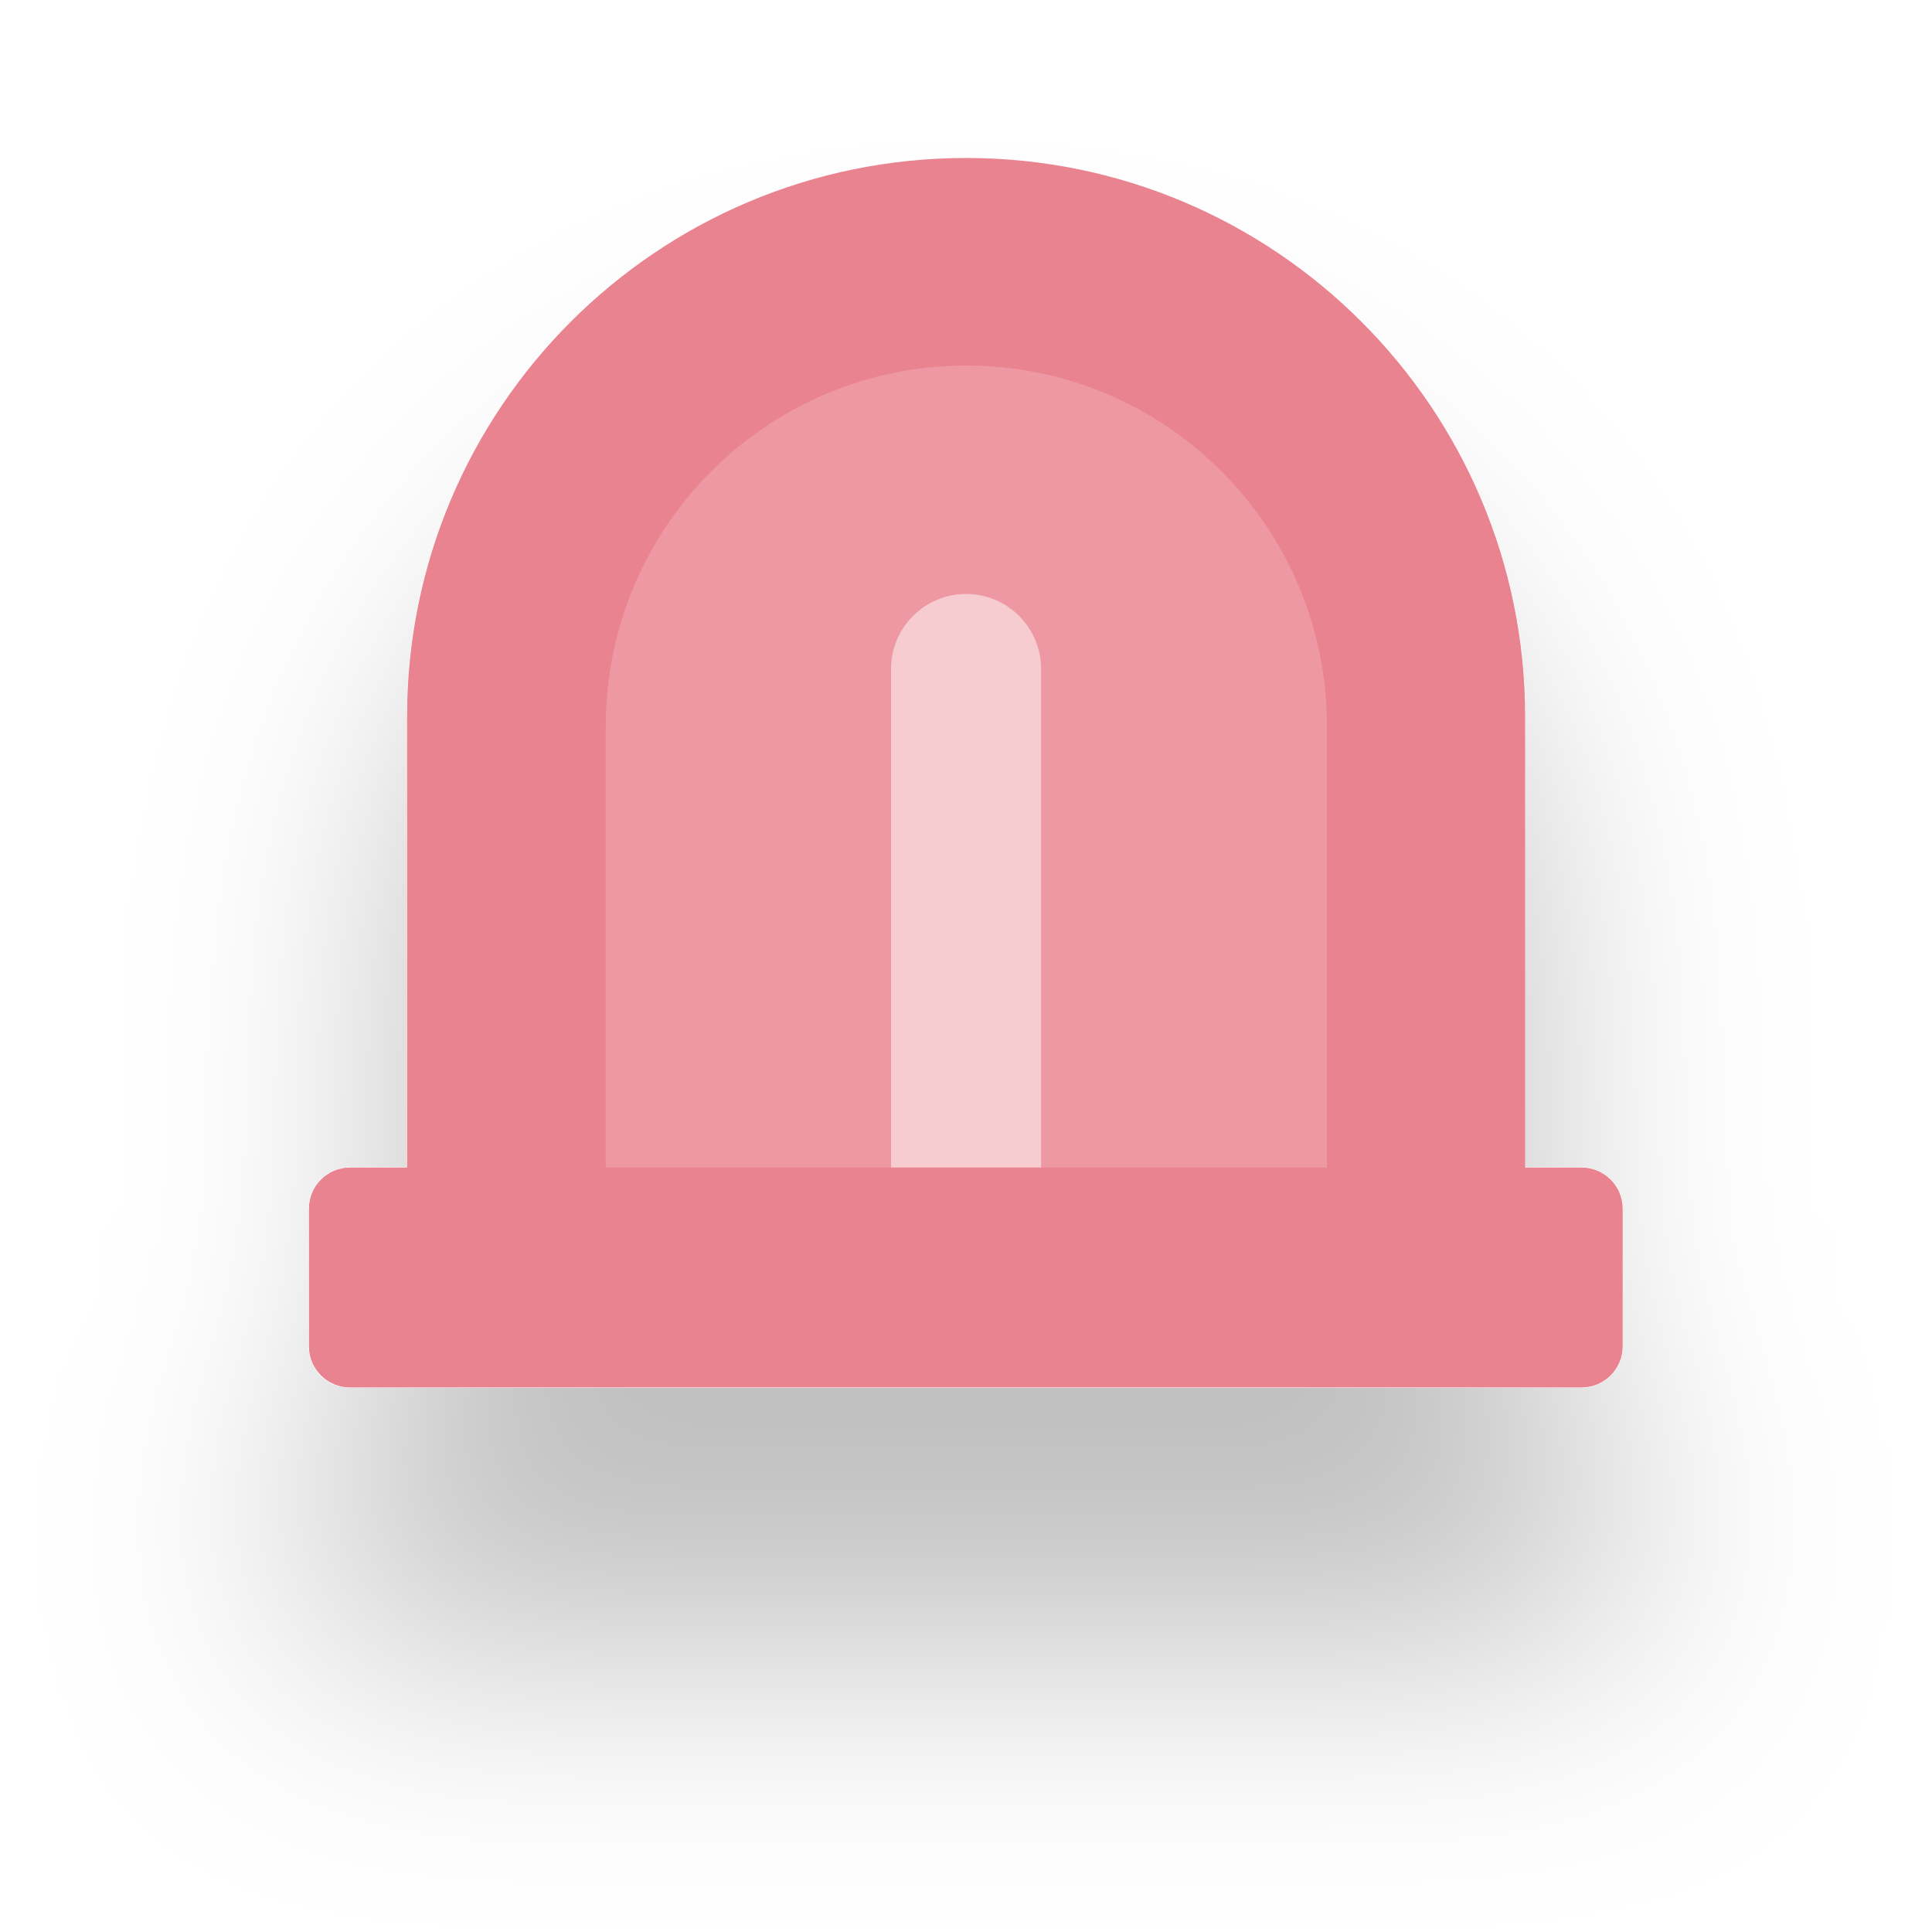
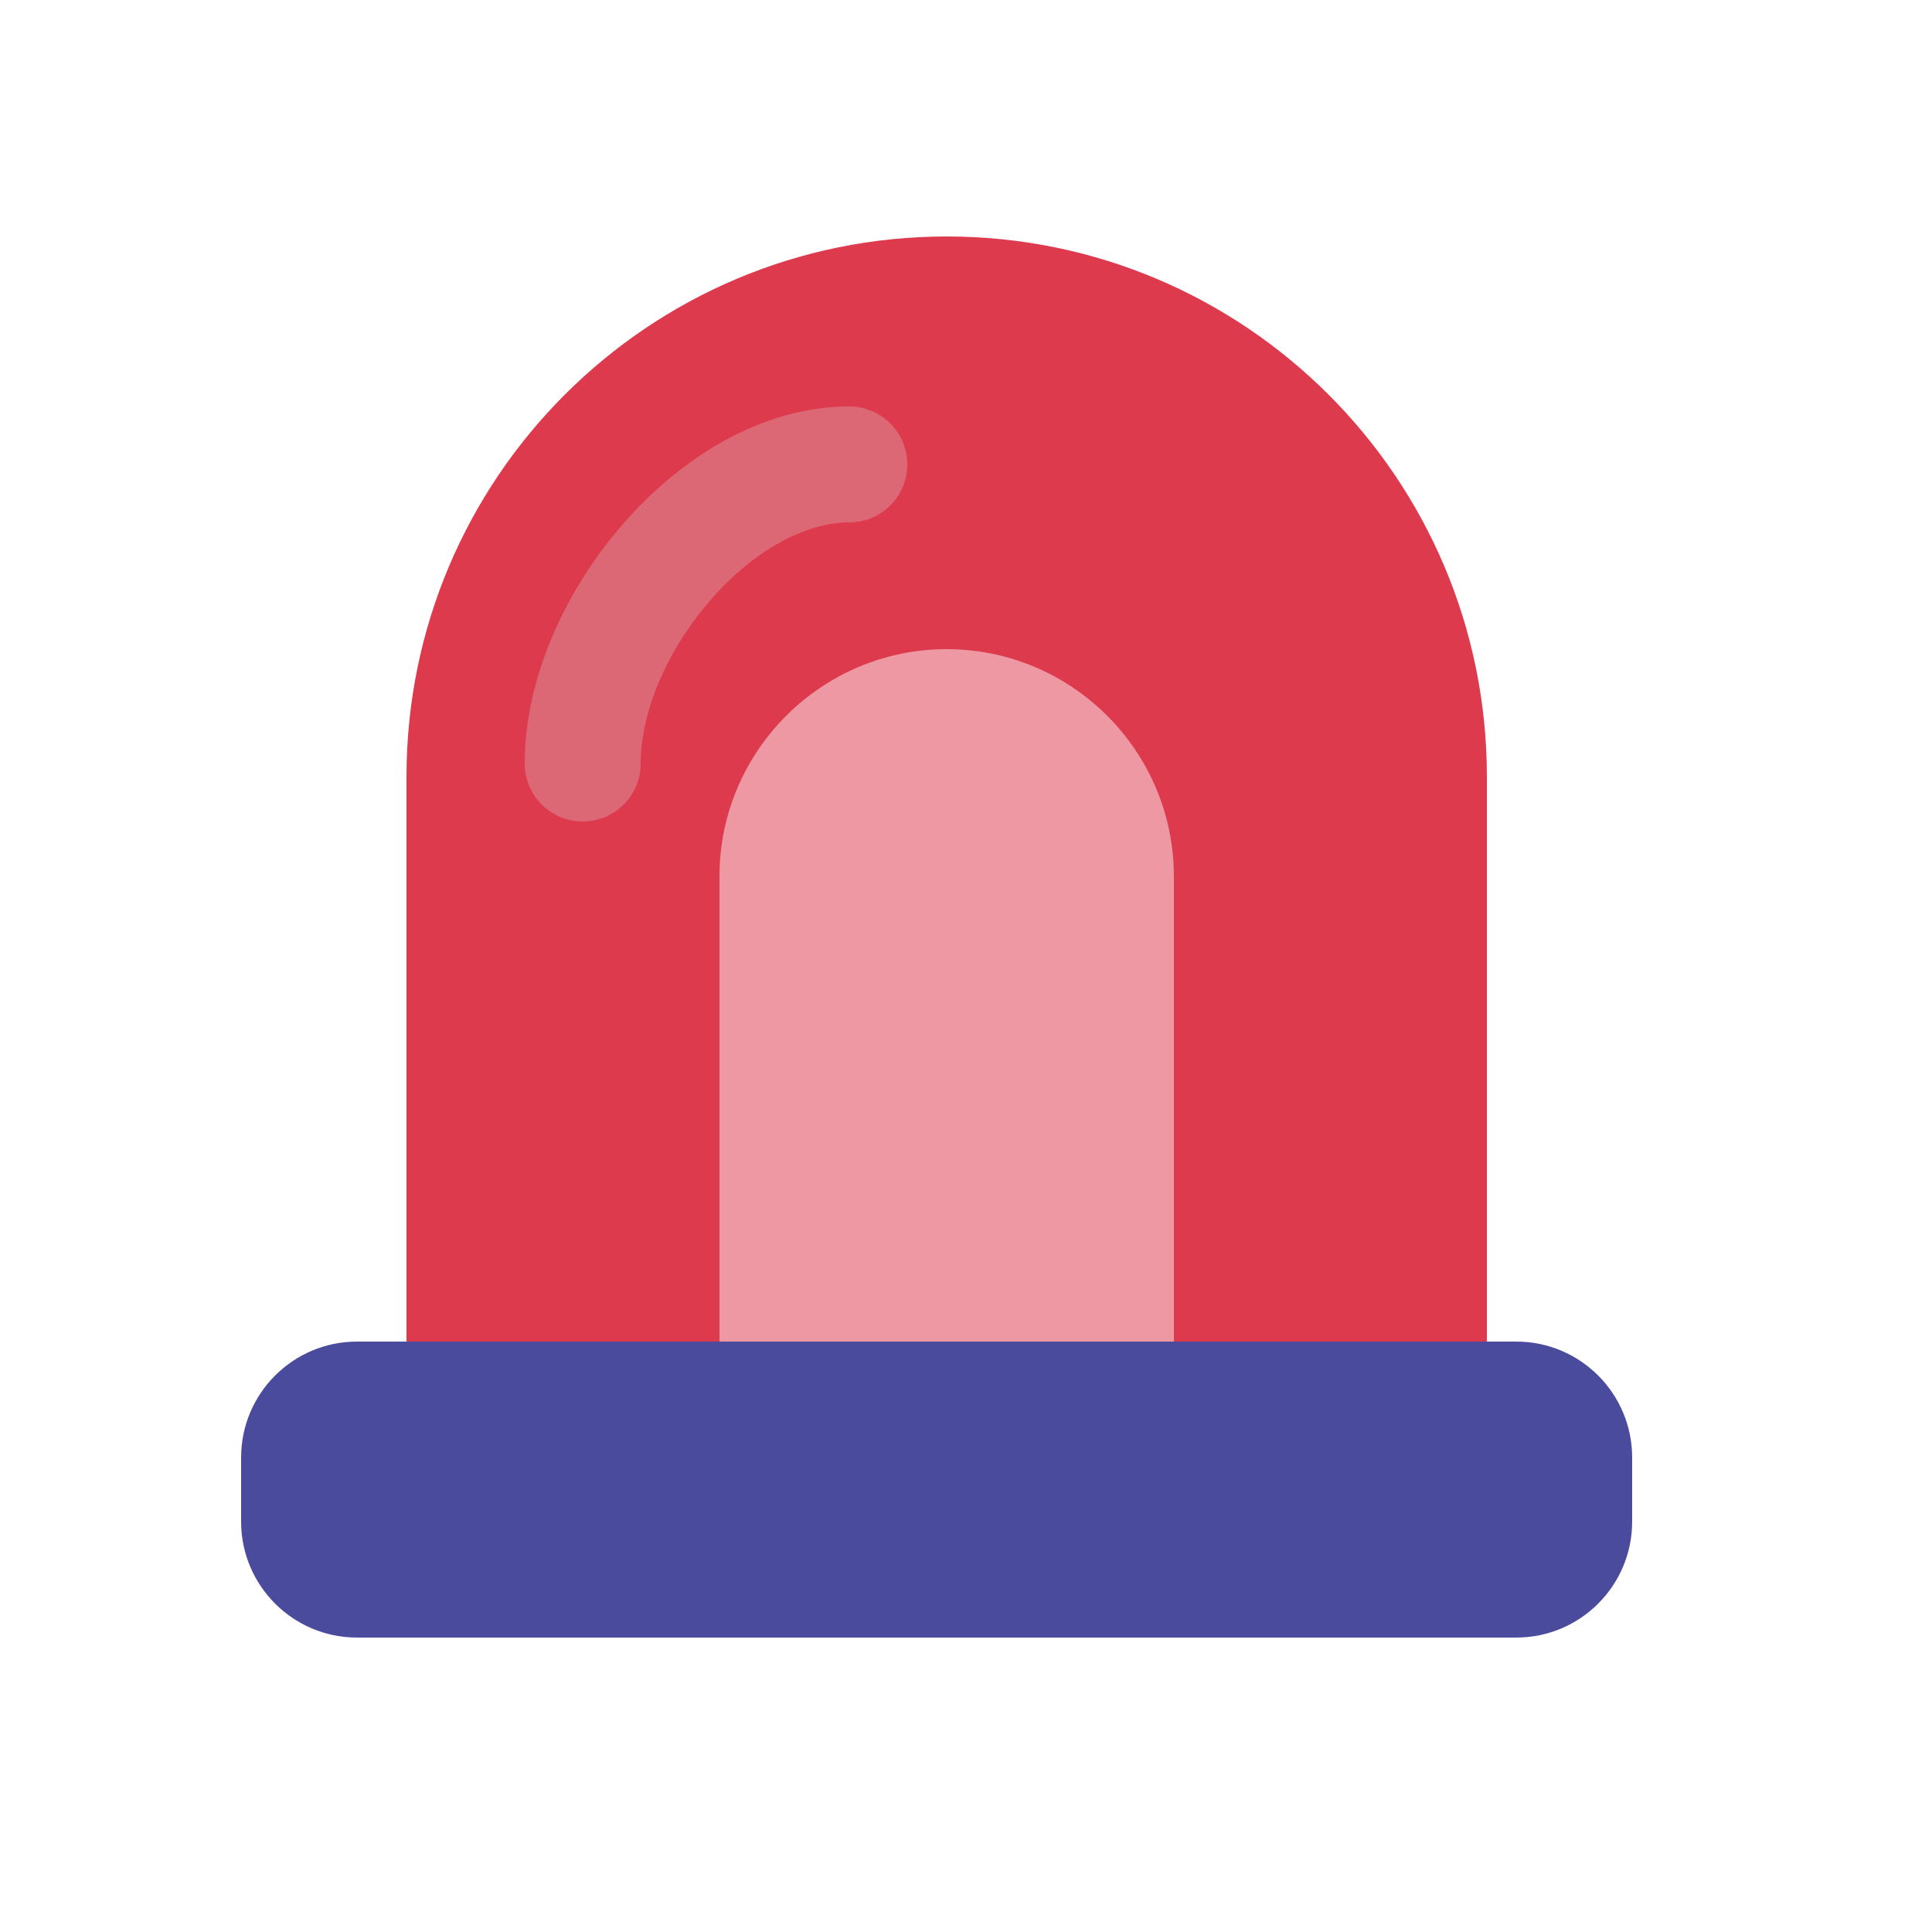
- <svg xmlns="http://www.w3.org/2000/svg" width="30" height="30" viewBox="0 0 30 30" fill="none">
-   <g filter="url(#filter0_d_2794_17246)">
-     <path d="M23.683 11.134C23.683 6.34 19.796 2.453 15.002 2.453C10.207 2.453 6.32 6.34 6.32 11.134V20.605H23.684L23.683 11.134Z" fill="#E9838F" />
-     <path d="M20.605 11.275C20.605 8.183 18.098 5.676 15.005 5.676C11.913 5.676 9.406 8.183 9.406 11.275V18.157H20.605L20.605 11.275Z" fill="#ED98A2" />
-     <path d="M15.001 9.223C15.644 9.223 16.166 9.745 16.166 10.388V18.497H13.836V10.388C13.836 9.745 14.357 9.223 15.001 9.223Z" fill="#F6CCD1" />
-     <path d="M24.557 18.129H5.436C5.083 18.129 4.797 18.415 4.797 18.768V20.906C4.797 21.259 5.083 21.545 5.436 21.545H24.557C24.91 21.545 25.197 21.259 25.197 20.906V18.768C25.197 18.415 24.91 18.129 24.557 18.129Z" fill="#E9838F" />
-   </g>
-   <defs>
-     <filter id="filter0_d_2794_17246" x="-1" y="0" width="32" height="32" filterUnits="userSpaceOnUse" color-interpolation-filters="sRGB">
-       <feFlood flood-opacity="0" result="BackgroundImageFix" />
-       <feColorMatrix in="SourceAlpha" type="matrix" values="0 0 0 0 0 0 0 0 0 0 0 0 0 0 0 0 0 0 127 0" result="hardAlpha" />
-       <feOffset dy="4" />
-       <feGaussianBlur stdDeviation="2" />
-       <feComposite in2="hardAlpha" operator="out" />
-       <feColorMatrix type="matrix" values="0 0 0 0 0 0 0 0 0 0 0 0 0 0 0 0 0 0 0.25 0" />
-       <feBlend mode="normal" in2="BackgroundImageFix" result="effect1_dropShadow_2794_17246" />
-       <feBlend mode="normal" in="SourceGraphic" in2="effect1_dropShadow_2794_17246" result="shape" />
-     </filter>
-   </defs>
+ <svg xmlns="http://www.w3.org/2000/svg" width="25" height="25" viewBox="0 0 25 25" fill="none">
+   <path d="M12.25 3.06C16.11 3.06 19.24 6.19 19.24 10.05V17.36H5.26V10.05C5.26 6.19 8.39 3.06 12.25 3.06Z" fill="#DE3A4D" />
+   <path d="M19.62 17.36H4.62C3.792 17.36 3.12 18.032 3.12 18.86V19.69C3.12 20.518 3.792 21.19 4.62 21.19H19.62C20.448 21.19 21.12 20.518 21.12 19.69V18.86C21.12 18.032 20.448 17.36 19.62 17.36Z" fill="#4B4B9E" />
+   <path fill-rule="evenodd" clip-rule="evenodd" d="M8.049 6.795C8.776 5.954 9.828 5.26 10.99 5.26C11.404 5.26 11.74 5.596 11.74 6.01C11.74 6.424 11.404 6.76 10.99 6.76C10.422 6.76 9.749 7.121 9.184 7.776C8.623 8.424 8.29 9.224 8.29 9.88C8.29 10.294 7.954 10.63 7.54 10.63C7.126 10.63 6.79 10.294 6.79 9.88C6.79 8.776 7.317 7.641 8.049 6.795Z" fill="#DD6875" />
+   <path d="M12.25 8.4C13.87 8.4 15.19 9.72 15.19 11.34V17.36H9.31V11.34C9.31 9.72 10.63 8.4 12.25 8.4Z" fill="#ED98A2" />
</svg>
